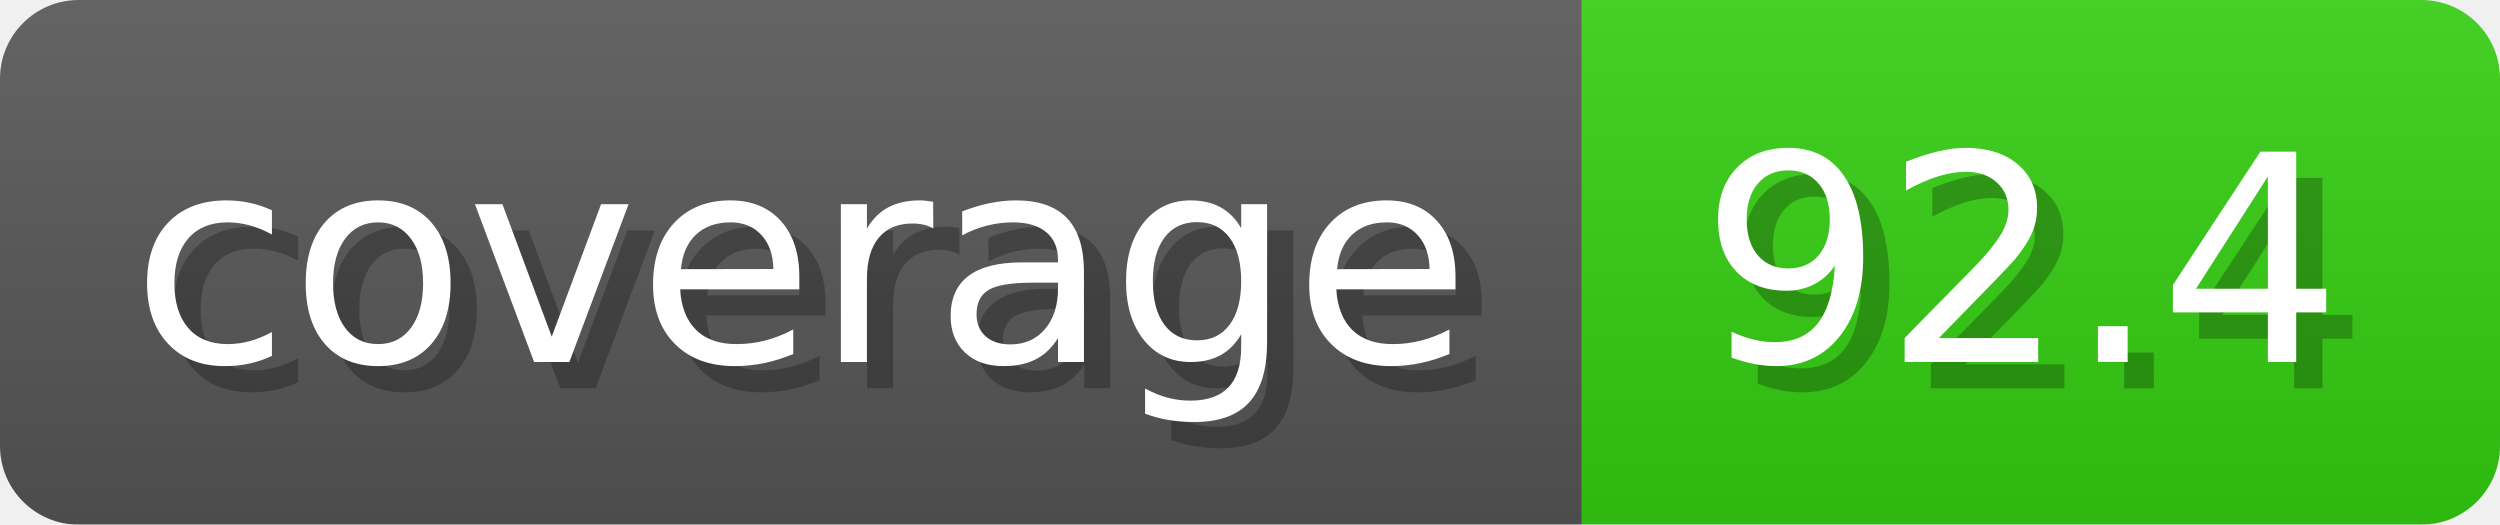
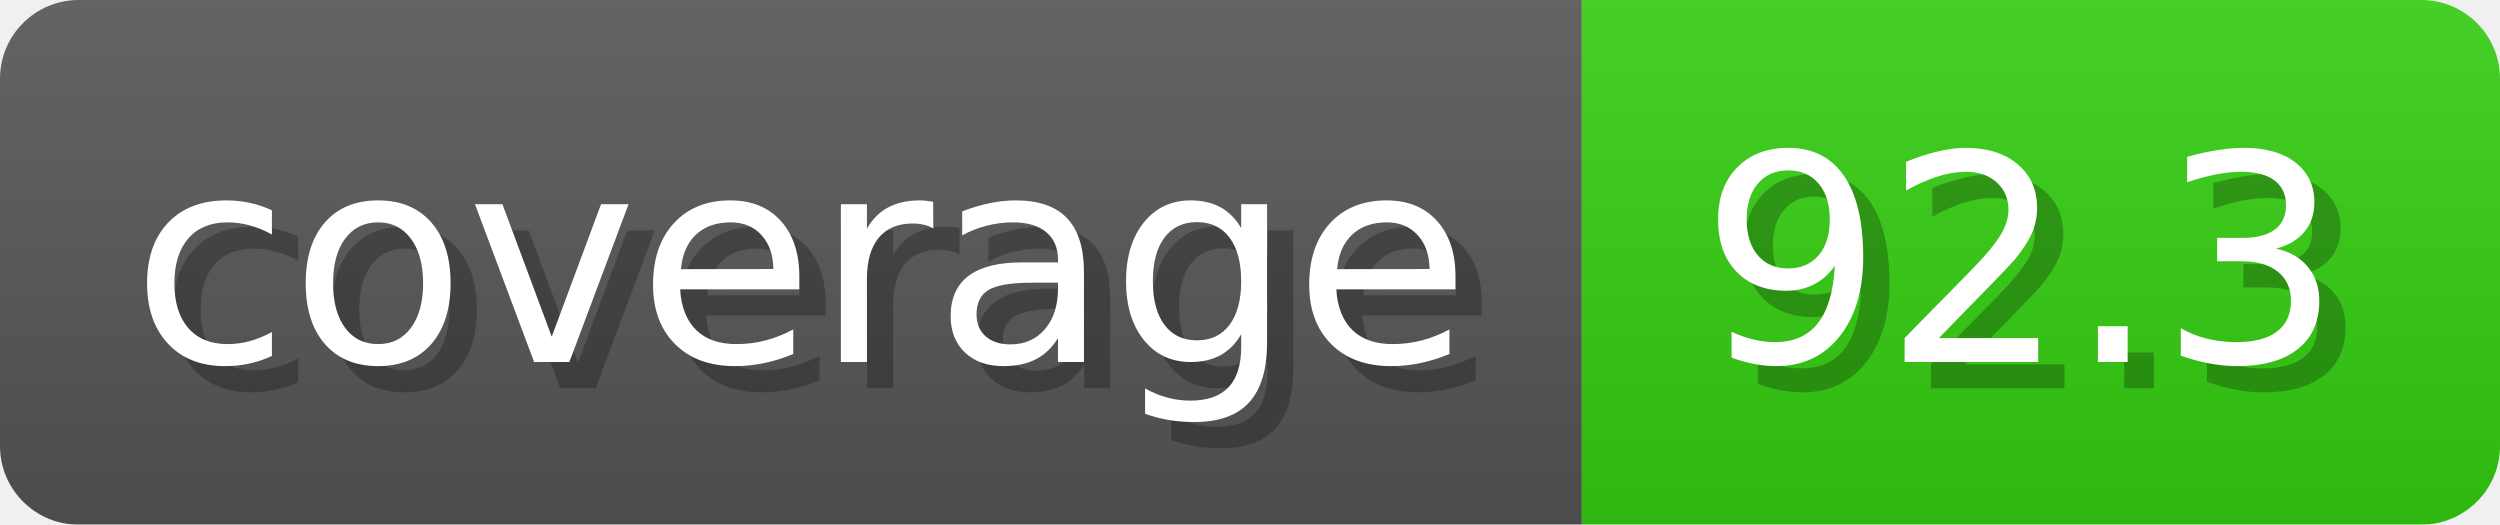
- <svg xmlns="http://www.w3.org/2000/svg" width="95.3" height="20" viewBox="0 0 953 200" role="img" aria-label="coverage: 92.4">
+ <svg xmlns="http://www.w3.org/2000/svg" width="95.3" height="20" viewBox="0 0 953 200" role="img" aria-label="coverage: 92.3">
  <linearGradient id="a" x2="0" y2="100%">
    <stop offset="0" stop-opacity=".1" stop-color="#EEE" />
    <stop offset="1" stop-opacity=".1" />
  </linearGradient>
  <mask id="m">
    <rect width="953" height="200" rx="30" fill="#FFF" />
  </mask>
  <g mask="url(#m)">
    <rect width="603" height="200" fill="#555" />
    <rect width="350" height="200" fill="#3C1" x="603" />
    <rect width="953" height="200" fill="url(#a)" />
  </g>
  <g aria-hidden="true" fill="#fff" text-anchor="start" font-family="Verdana,DejaVu Sans,sans-serif" font-size="110">
    <text x="60" y="148" textLength="503" fill="#000" opacity="0.25">coverage</text>
    <text x="50" y="138" textLength="503">coverage</text>
-     <text x="658" y="148" textLength="250" fill="#000" opacity="0.25">92.4</text>
-     <text x="648" y="138" textLength="250">92.4</text>
+     <text x="658" y="148" textLength="250" fill="#000" opacity="0.25">92.3</text>
+     <text x="648" y="138" textLength="250">92.3</text>
  </g>
</svg>
